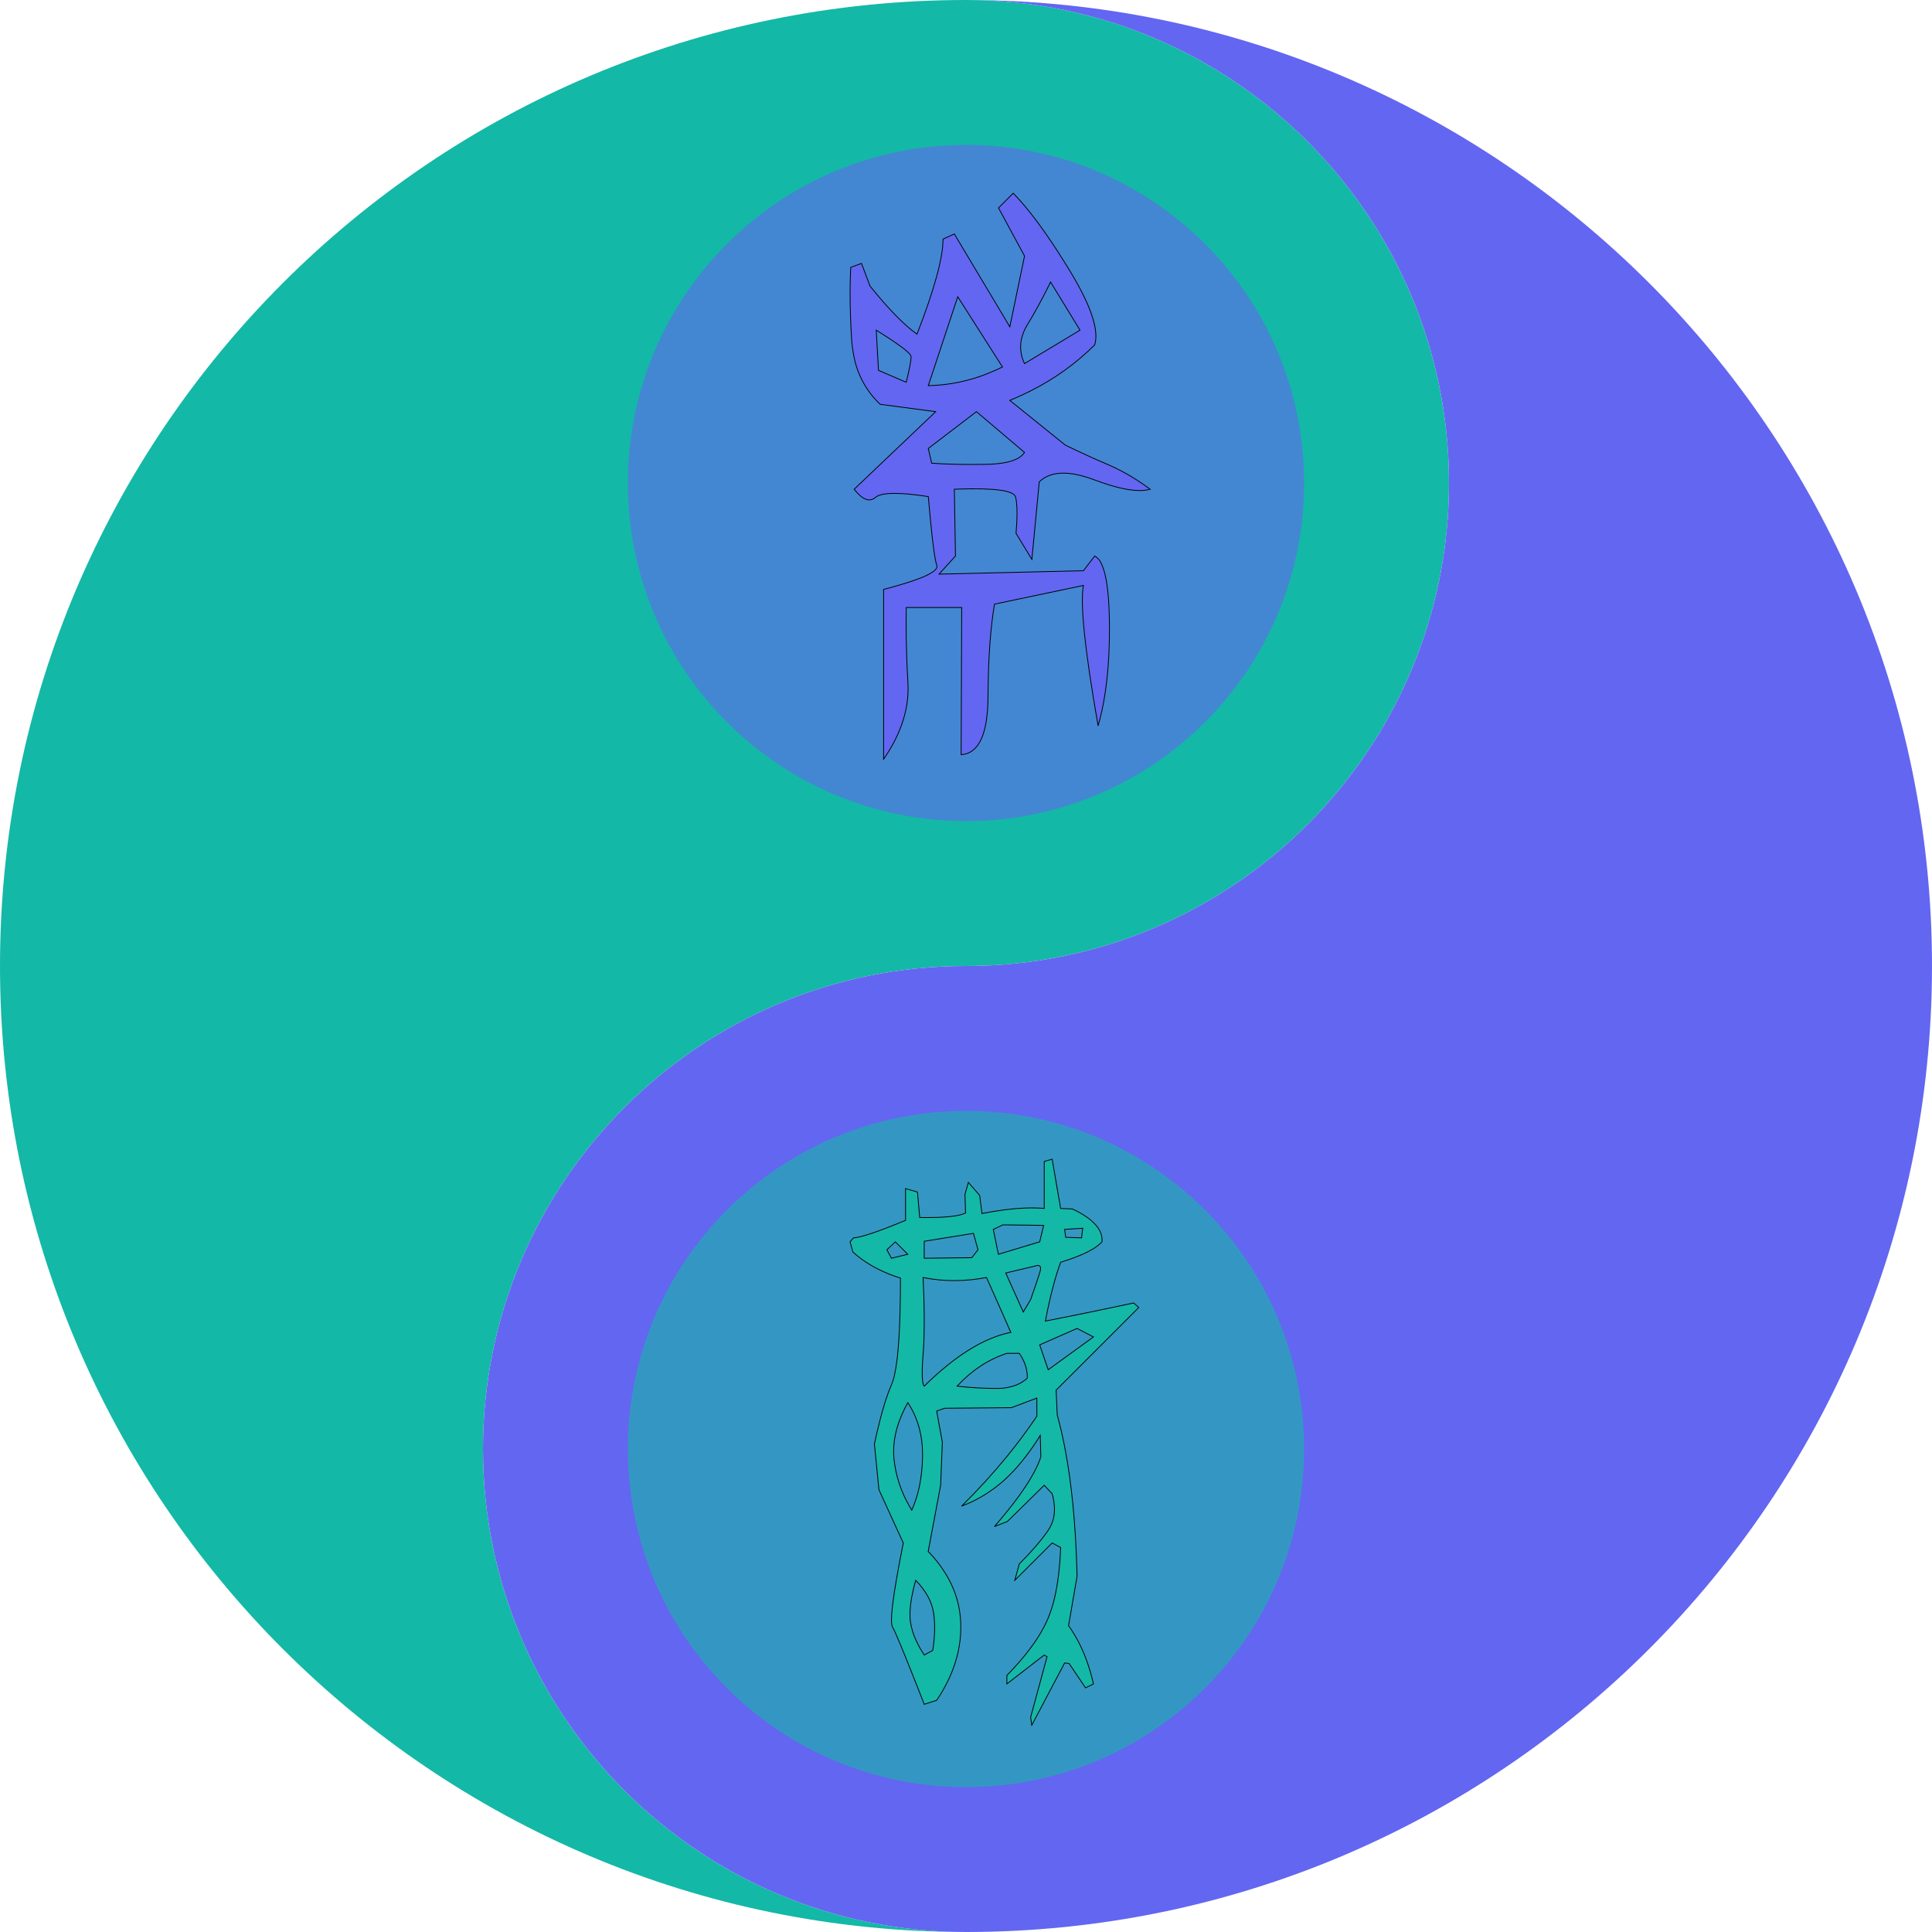
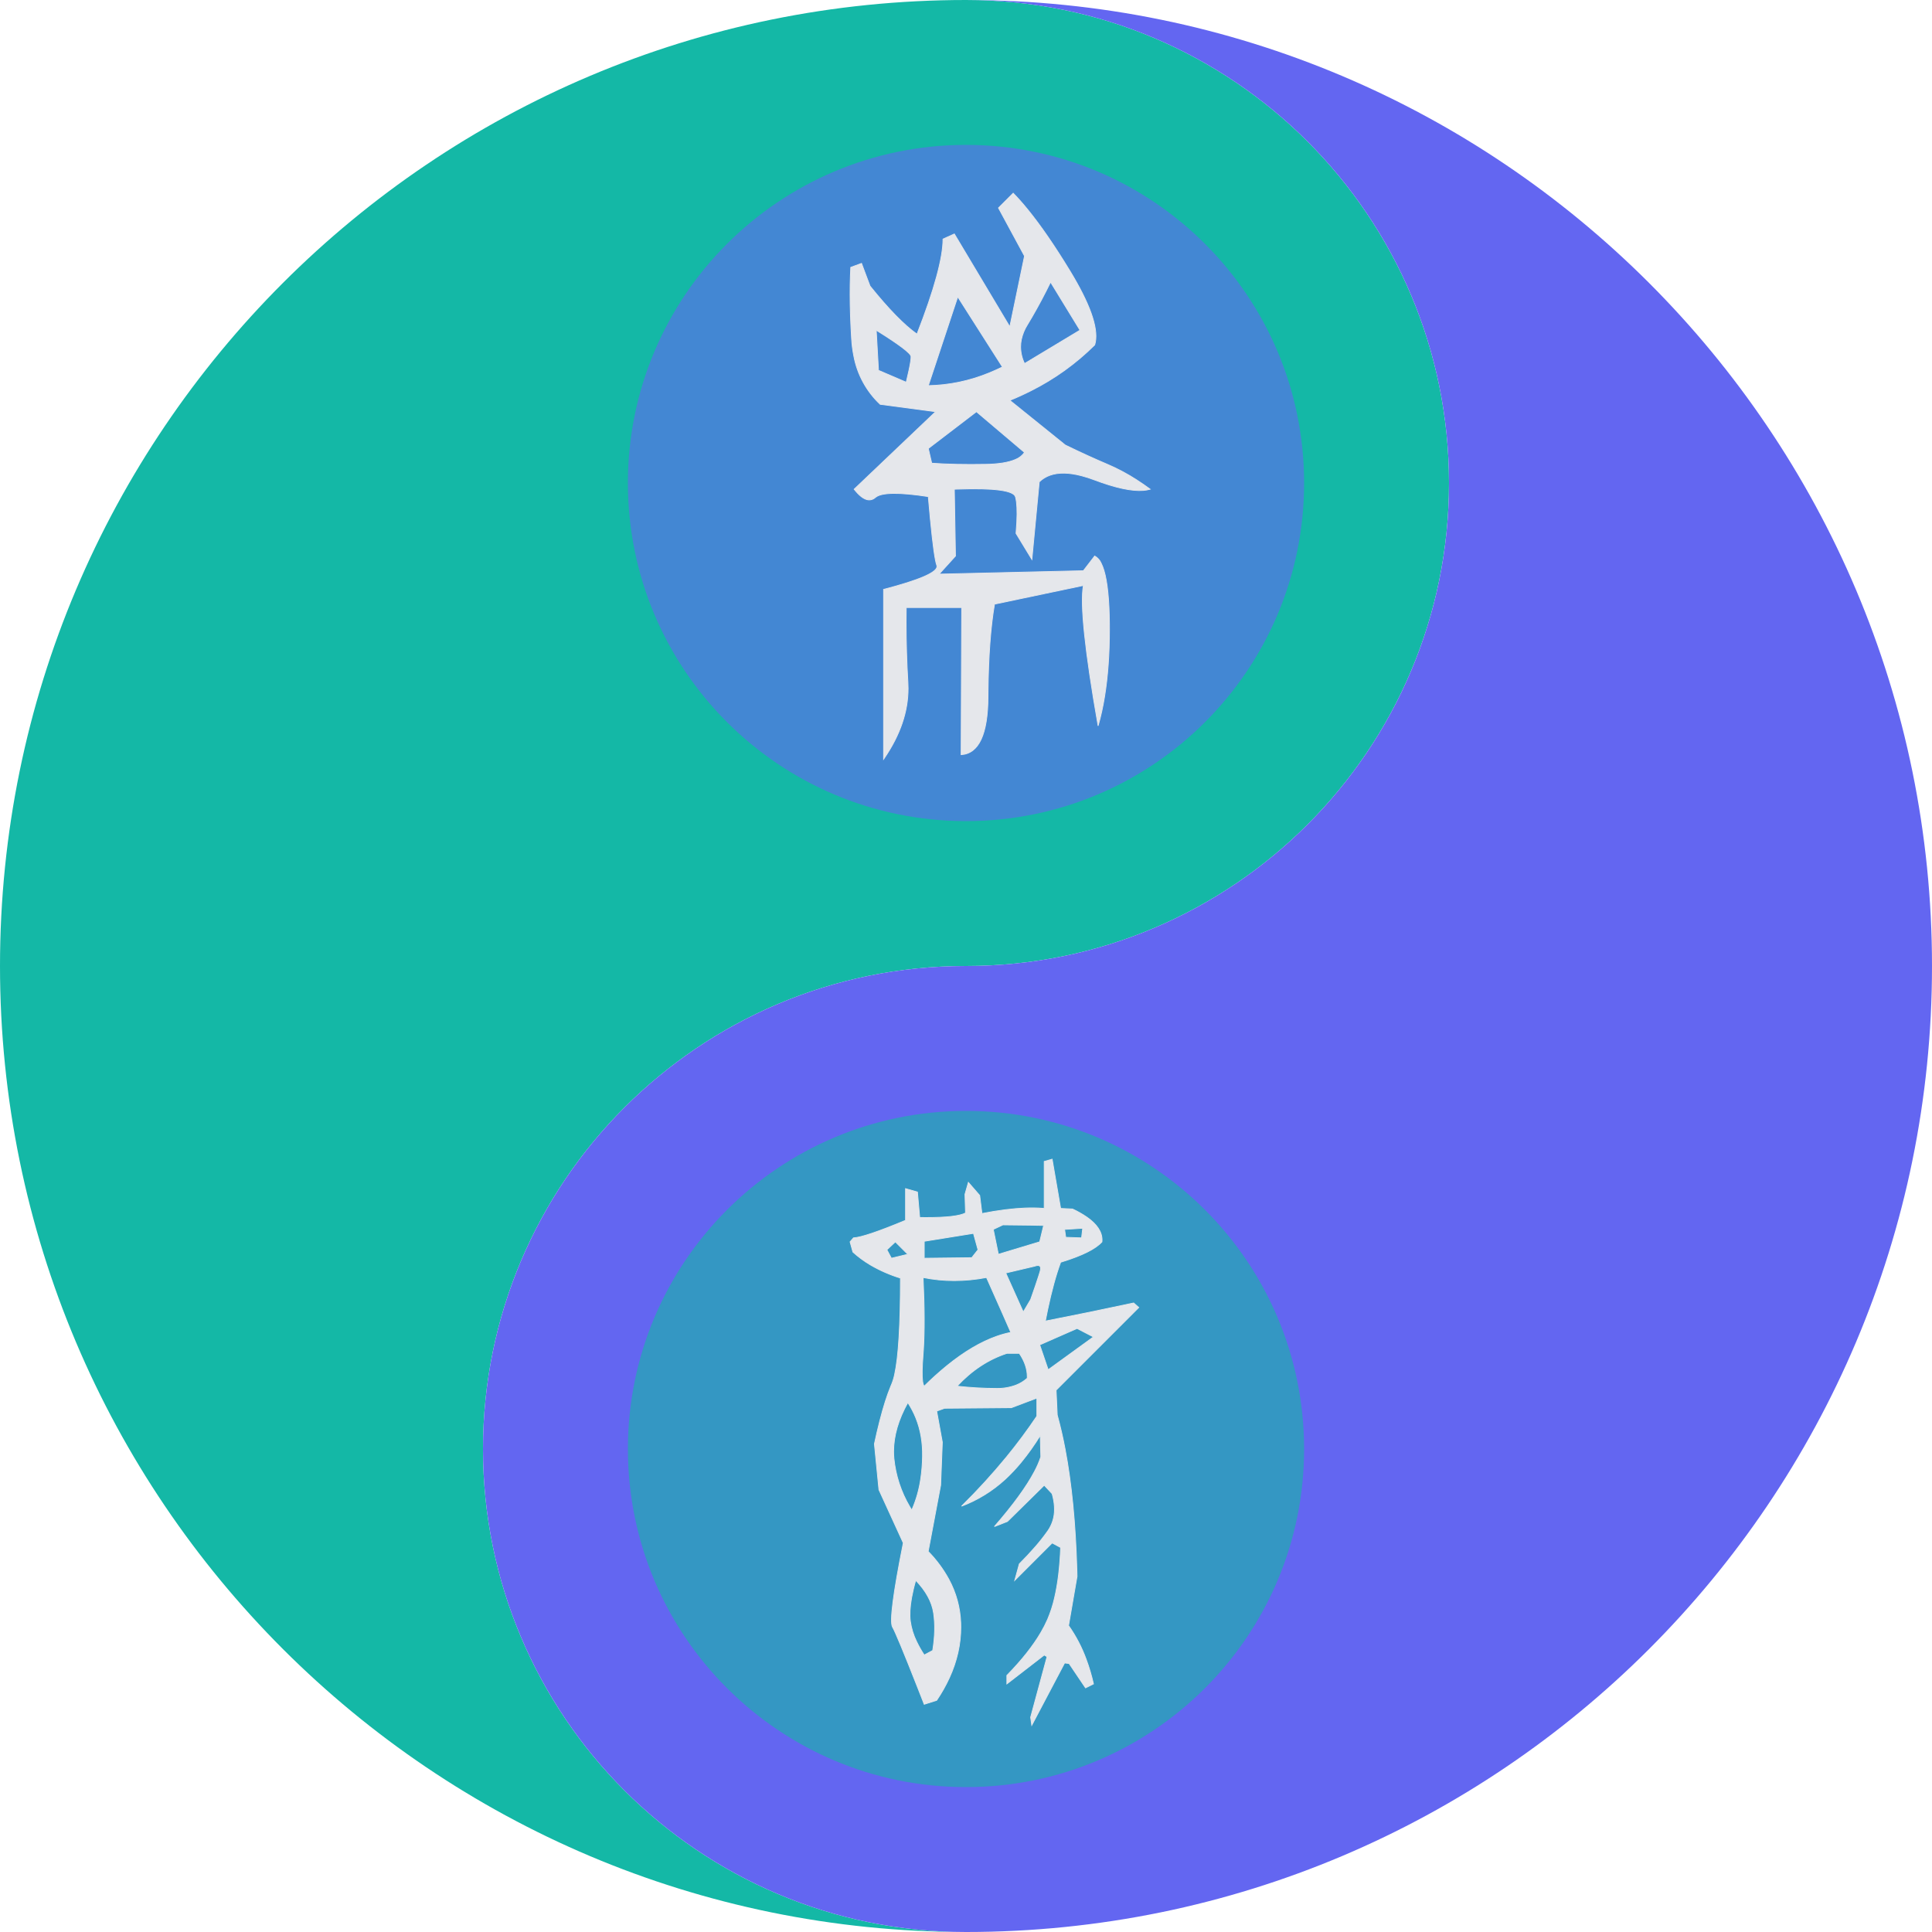
<svg xmlns="http://www.w3.org/2000/svg" width="240" height="240" viewBox="0 0 200 200">
  <g>
    <path d="     M 100,0     A 100,100 0 0 0 100,200     A 50,50 0 0 1 100,100     A 50,50 0 0 0 100,0     Z" fill="#14b8a6" />
    <path d="     M 100,200     A 100,100 0 0 0 100,0     A 50,50 0 0 1 100,100     A 50,50 0 0 0 100,200     Z" fill="#6366f1" />
  </g>
  <defs>
    <circle id="c1" r="35" fill-opacity="0.6" />
  </defs>
  <use href="#c1" fill="#6366f1" x="100" y="50" />
  <use href="#c1" fill="#14b8a6" x="100" y="150" />
-   <path fill="#14b8a6" transform="translate(88, 120) scale(0.8)" d="M25.122.293L26.147 0l1.099 6.372 1.538.073a12.763 12.763 0 011.847 1.047q1.973 1.378 1.973 2.96a2.584 2.584 0 01-.011.241q-1.22 1.363-5.179 2.586a37.163 37.163 0 01-.168.051 35.37 35.37 0 00-.888 2.821q-.418 1.53-.798 3.338a78.645 78.645 0 00-.291 1.458l5.859-1.172 5.566-1.171.66.585L26.66 29.883l.147 3.222a55.136 55.136 0 011.011 4.381q1.273 6.681 1.53 15.656a151.752 151.752 0 01.022.837l-1.099 6.373a18.687 18.687 0 012.278 4.358 25.331 25.331 0 01.945 3.186l-1.025.512-2.124-3.149-.586-.073-4.248 8.056-.147-1.025 2.124-7.837-.366-.22-4.834 3.736v-1.099q2.867-2.922 4.406-5.554a16.039 16.039 0 00.868-1.697 16.412 16.412 0 00.892-2.753q.325-1.374.524-3.011a42.692 42.692 0 00.268-3.538l-1.099-.586-4.834 4.834.586-2.124a42.1 42.1 0 002.097-2.243 25.422 25.422 0 001.602-2.042 4.761 4.761 0 00.85-2.794q0-.733-.183-1.543a9.06 9.06 0 00-.118-.46l-1.025-1.098-4.761 4.687-1.684.659q3.642-4.185 5.186-7.12a12.288 12.288 0 00.82-1.889l-.074-2.783a30.875 30.875 0 01-2.482 3.49 22.623 22.623 0 01-2.059 2.186 17.517 17.517 0 01-5.639 3.479 81.182 81.182 0 005.819-6.369 69.421 69.421 0 003.922-5.276v-2.344l-3.296 1.245-8.643.074-1.025.366.732 4.028-.219 5.567-1.612 8.569a16.292 16.292 0 012.677 3.614 12.809 12.809 0 011.535 5.651 14.89 14.89 0 01.009.535q0 3.309-1.475 6.541a20.586 20.586 0 01-1.647 2.922l-1.611.512a845.682 845.682 0 00-.833-2.127q-2.756-7.005-3.269-7.87-.586-.989 1.392-10.877l-3.15-6.885-.586-5.932a77.314 77.314 0 01.691-2.958q.712-2.784 1.44-4.527a16.282 16.282 0 01.103-.242 6.945 6.945 0 00.379-1.243q.757-3.401.757-12.49a18.309 18.309 0 01-3.879-1.698 13.957 13.957 0 01-2.274-1.671L0 10.693l.439-.512q1.465-.074 6.739-2.271V3.809l1.538.439.293 3.296a58.704 58.704 0 00.794.007q4.002.009 5.138-.593l-.073-2.417.44-1.538 1.464 1.685.293 2.343a44.078 44.078 0 013.055-.497q2.7-.337 4.763-.182a15.498 15.498 0 01.239.02V.293zM9.448 25.232a37.661 37.661 0 00.039-.533q.234-3.604-.039-9.391a20.13 20.13 0 004.029.402 22.373 22.373 0 004.174-.402 96.841 96.841 0 01.137.3q.623 1.37 1.937 4.355a1627.637 1627.637 0 011.076 2.449 13.22 13.22 0 00-1.798.493q-3.092 1.079-6.456 3.806a40.648 40.648 0 00-2.952 2.659.547.547 0 01-.115-.203q-.223-.625-.112-2.74a45.577 45.577 0 01.08-1.195zM5.632 37.814a9.767 9.767 0 00.044.931 15.293 15.293 0 002.037 6.211 18.471 18.471 0 00.27.454 15.512 15.512 0 001.162-4.077 21.837 21.837 0 00.23-2.844q.05-2.729-.858-4.996a11.203 11.203 0 00-1.046-1.999q-1.839 3.297-1.839 6.32zm16.267-12.692h-1.611q-3.589 1.172-6.445 4.248a46.43 46.43 0 005.127.293 6.77 6.77 0 002.536-.441 4.744 4.744 0 001.419-.877 4.435 4.435 0 00.004-.202q0-1.51-1.03-3.021zM9.595 64.16l1.098-.586q.44-2.71.11-4.87-.329-2.161-2.307-4.212a22.487 22.487 0 00-.538 2.26q-.319 1.78-.158 3.05a8.726 8.726 0 00.805 2.612 14.431 14.431 0 00.99 1.746zM29.37 21.899l-4.834 2.124 1.099 3.223 5.859-4.248-2.124-1.099zM15.967 9.595L9.595 10.62v2.197l6.152-.073.806-1.025-.586-2.124zm2.563-.513l.659 3.223 5.347-1.612.513-2.124a609.447 609.447 0 00-1.676-.032q-2.334-.041-3.598-.041l-1.245.586zm5.347 4.761l-3.735.879 2.27 5.053.952-1.611a180.973 180.973 0 00.582-1.672q.263-.769.442-1.325a31.749 31.749 0 00.185-.592 1.846 1.846 0 00.077-.371q.05-.618-.68-.392a2.286 2.286 0 00-.093.031zM4.761 11.719l.586 1.098 2.124-.512-1.612-1.612-1.098 1.026zm25.342-2.783l-2.344.146.146 1.025 2.051.074.147-1.245z" vector-effect="non-scaling-stroke" stroke-linecap="round" fill-rule="evenodd" font-size="12" stroke="#000" stroke-width=".1" />
-   <path fill="#6366f1" transform="translate(88, 20) scale(0.8)" d="M19.204 1.904L21.108 0a31.348 31.348 0 011.883 2.126q2.494 3.065 5.442 7.908 3.852 6.33 3.311 9.234a3.257 3.257 0 01-.089.361 32.066 32.066 0 01-8.257 5.933 37.268 37.268 0 01-2.729 1.245l7.178 5.786q2.856 1.391 5.529 2.527a25.046 25.046 0 013.728 1.993 32.667 32.667 0 011.729 1.193 4.401 4.401 0 01-.889.154q-2.258.174-6.325-1.363a16.518 16.518 0 00-1.651-.532q-2.454-.643-4.078-.077a3.811 3.811 0 00-1.412.866l-.953 10.034-2.05-3.369a40.37 40.37 0 00.097-1.424q.11-2.222-.151-3.228a3.07 3.07 0 00-.02-.073q-.356-1.248-7.52-1.003a84.744 84.744 0 00-.39.015l.147 8.642-2.124 2.344 18.676-.439 1.465-1.905a1.946 1.946 0 01.827.917q.822 1.599 1.019 5.687a55.632 55.632 0 01.059 2.149 76.39 76.39 0 01.003.71q0 4.86-.632 8.729a32.862 32.862 0 01-.836 3.781q-2.564-14.575-1.905-18.164l-11.499 2.417q-.768 4.473-.837 11.315a132.506 132.506 0 00-.005.66q-.036 7.288-3.479 7.507l.073-19.043H7.266a124.27 124.27 0 00-.015 1.912 131.735 131.735 0 00.234 7.793 13.111 13.111 0 01.023.776q0 4.5-3.092 9.032a23.869 23.869 0 01-.08.116V51.27q6.91-1.797 6.91-2.974a.404.404 0 00-.025-.139 4.97 4.97 0 01-.173-.681q-.39-1.97-.926-8.218-5.713-.879-6.848.11a1.183 1.183 0 01-.789.321q-.79 0-1.759-1.14a8.209 8.209 0 01-.199-.243l10.547-10.035-7.177-.952a11.46 11.46 0 01-3.408-6.23 15.905 15.905 0 01-.291-2.229 108.166 108.166 0 01-.149-3.064q-.094-2.82-.007-5.191a53.542 53.542 0 01.046-1.01l1.392-.513 1.098 2.93q3.589 4.467 6.079 6.225 3.369-8.642 3.369-12.304l1.465-.66 7.178 12.012 1.904-9.155-3.369-6.226zm-5.273 11.499l-3.809 11.499a21.69 21.69 0 007.807-1.618 25.946 25.946 0 001.788-.799l-5.786-9.082zm2.417 14.868l-6.226 4.761.44 1.905q3.002.219 7.031.146a15.731 15.731 0 002.12-.166q.993-.155 1.673-.451a2.597 2.597 0 001.187-.921l-6.225-5.274zm6.225-6.225l7.178-4.321-3.809-6.226a70.248 70.248 0 01-2.428 4.566 58.447 58.447 0 01-.575.964 5.972 5.972 0 00-.774 1.899q-.098.48-.098.957a5.034 5.034 0 00.506 2.161zM3.384 17.725l.293 5.2 3.589 1.538a56.159 56.159 0 00.355-1.544q.292-1.369.267-1.789-.036-.622-4.504-3.405z" vector-effect="non-scaling-stroke" stroke-linecap="round" fill-rule="evenodd" font-size="12" stroke="#000" stroke-width=".1" />
+   <path fill="#e5e7eb" transform="translate(88, 120) scale(0.8)" d="M25.122.293L26.147 0l1.099 6.372 1.538.073a12.763 12.763 0 011.847 1.047q1.973 1.378 1.973 2.96a2.584 2.584 0 01-.011.241q-1.22 1.363-5.179 2.586a37.163 37.163 0 01-.168.051 35.37 35.37 0 00-.888 2.821q-.418 1.53-.798 3.338a78.645 78.645 0 00-.291 1.458l5.859-1.172 5.566-1.171.66.585L26.66 29.883l.147 3.222a55.136 55.136 0 011.011 4.381q1.273 6.681 1.53 15.656a151.752 151.752 0 01.022.837l-1.099 6.373a18.687 18.687 0 012.278 4.358 25.331 25.331 0 01.945 3.186l-1.025.512-2.124-3.149-.586-.073-4.248 8.056-.147-1.025 2.124-7.837-.366-.22-4.834 3.736v-1.099q2.867-2.922 4.406-5.554a16.039 16.039 0 00.868-1.697 16.412 16.412 0 00.892-2.753q.325-1.374.524-3.011a42.692 42.692 0 00.268-3.538l-1.099-.586-4.834 4.834.586-2.124a42.1 42.1 0 002.097-2.243 25.422 25.422 0 001.602-2.042 4.761 4.761 0 00.85-2.794q0-.733-.183-1.543a9.06 9.06 0 00-.118-.46l-1.025-1.098-4.761 4.687-1.684.659q3.642-4.185 5.186-7.12a12.288 12.288 0 00.82-1.889l-.074-2.783a30.875 30.875 0 01-2.482 3.49 22.623 22.623 0 01-2.059 2.186 17.517 17.517 0 01-5.639 3.479 81.182 81.182 0 005.819-6.369 69.421 69.421 0 003.922-5.276v-2.344l-3.296 1.245-8.643.074-1.025.366.732 4.028-.219 5.567-1.612 8.569a16.292 16.292 0 012.677 3.614 12.809 12.809 0 011.535 5.651 14.89 14.89 0 01.009.535q0 3.309-1.475 6.541a20.586 20.586 0 01-1.647 2.922l-1.611.512a845.682 845.682 0 00-.833-2.127q-2.756-7.005-3.269-7.87-.586-.989 1.392-10.877l-3.15-6.885-.586-5.932a77.314 77.314 0 01.691-2.958q.712-2.784 1.44-4.527a16.282 16.282 0 01.103-.242 6.945 6.945 0 00.379-1.243q.757-3.401.757-12.49a18.309 18.309 0 01-3.879-1.698 13.957 13.957 0 01-2.274-1.671L0 10.693l.439-.512q1.465-.074 6.739-2.271V3.809l1.538.439.293 3.296a58.704 58.704 0 00.794.007q4.002.009 5.138-.593l-.073-2.417.44-1.538 1.464 1.685.293 2.343a44.078 44.078 0 013.055-.497q2.7-.337 4.763-.182a15.498 15.498 0 01.239.02V.293zM9.448 25.232a37.661 37.661 0 00.039-.533q.234-3.604-.039-9.391a20.13 20.13 0 004.029.402 22.373 22.373 0 004.174-.402 96.841 96.841 0 01.137.3q.623 1.37 1.937 4.355a1627.637 1627.637 0 011.076 2.449 13.22 13.22 0 00-1.798.493q-3.092 1.079-6.456 3.806a40.648 40.648 0 00-2.952 2.659.547.547 0 01-.115-.203q-.223-.625-.112-2.74a45.577 45.577 0 01.08-1.195zM5.632 37.814a9.767 9.767 0 00.044.931 15.293 15.293 0 002.037 6.211 18.471 18.471 0 00.27.454 15.512 15.512 0 001.162-4.077 21.837 21.837 0 00.23-2.844q.05-2.729-.858-4.996a11.203 11.203 0 00-1.046-1.999q-1.839 3.297-1.839 6.32zm16.267-12.692h-1.611q-3.589 1.172-6.445 4.248a46.43 46.43 0 005.127.293 6.77 6.77 0 002.536-.441 4.744 4.744 0 001.419-.877 4.435 4.435 0 00.004-.202q0-1.51-1.03-3.021zM9.595 64.16l1.098-.586q.44-2.71.11-4.87-.329-2.161-2.307-4.212a22.487 22.487 0 00-.538 2.26q-.319 1.78-.158 3.05a8.726 8.726 0 00.805 2.612 14.431 14.431 0 00.99 1.746zM29.37 21.899l-4.834 2.124 1.099 3.223 5.859-4.248-2.124-1.099zM15.967 9.595L9.595 10.62v2.197l6.152-.073.806-1.025-.586-2.124zm2.563-.513l.659 3.223 5.347-1.612.513-2.124a609.447 609.447 0 00-1.676-.032q-2.334-.041-3.598-.041l-1.245.586zm5.347 4.761l-3.735.879 2.27 5.053.952-1.611a180.973 180.973 0 00.582-1.672q.263-.769.442-1.325a31.749 31.749 0 00.185-.592 1.846 1.846 0 00.077-.371q.05-.618-.68-.392a2.286 2.286 0 00-.093.031zM4.761 11.719l.586 1.098 2.124-.512-1.612-1.612-1.098 1.026zm25.342-2.783l-2.344.146.146 1.025 2.051.074.147-1.245z" vector-effect="non-scaling-stroke" stroke-linecap="round" fill-rule="evenodd" font-size="12" stroke="#e5e7eb" stroke-width=".1" />
+   <path fill="#e5e7eb" transform="translate(88, 20) scale(0.8)" d="M19.204 1.904L21.108 0a31.348 31.348 0 011.883 2.126q2.494 3.065 5.442 7.908 3.852 6.33 3.311 9.234a3.257 3.257 0 01-.089.361 32.066 32.066 0 01-8.257 5.933 37.268 37.268 0 01-2.729 1.245l7.178 5.786q2.856 1.391 5.529 2.527a25.046 25.046 0 013.728 1.993 32.667 32.667 0 011.729 1.193 4.401 4.401 0 01-.889.154q-2.258.174-6.325-1.363a16.518 16.518 0 00-1.651-.532q-2.454-.643-4.078-.077a3.811 3.811 0 00-1.412.866l-.953 10.034-2.05-3.369a40.37 40.37 0 00.097-1.424q.11-2.222-.151-3.228a3.07 3.07 0 00-.02-.073q-.356-1.248-7.52-1.003a84.744 84.744 0 00-.39.015l.147 8.642-2.124 2.344 18.676-.439 1.465-1.905a1.946 1.946 0 01.827.917q.822 1.599 1.019 5.687a55.632 55.632 0 01.059 2.149 76.39 76.39 0 01.003.71q0 4.86-.632 8.729a32.862 32.862 0 01-.836 3.781q-2.564-14.575-1.905-18.164l-11.499 2.417q-.768 4.473-.837 11.315a132.506 132.506 0 00-.005.66q-.036 7.288-3.479 7.507l.073-19.043H7.266a124.27 124.27 0 00-.015 1.912 131.735 131.735 0 00.234 7.793 13.111 13.111 0 01.023.776q0 4.5-3.092 9.032a23.869 23.869 0 01-.08.116V51.27q6.91-1.797 6.91-2.974a.404.404 0 00-.025-.139 4.97 4.97 0 01-.173-.681q-.39-1.97-.926-8.218-5.713-.879-6.848.11a1.183 1.183 0 01-.789.321q-.79 0-1.759-1.14a8.209 8.209 0 01-.199-.243l10.547-10.035-7.177-.952a11.46 11.46 0 01-3.408-6.23 15.905 15.905 0 01-.291-2.229 108.166 108.166 0 01-.149-3.064q-.094-2.82-.007-5.191a53.542 53.542 0 01.046-1.01l1.392-.513 1.098 2.93q3.589 4.467 6.079 6.225 3.369-8.642 3.369-12.304l1.465-.66 7.178 12.012 1.904-9.155-3.369-6.226zm-5.273 11.499l-3.809 11.499a21.69 21.69 0 007.807-1.618 25.946 25.946 0 001.788-.799l-5.786-9.082zm2.417 14.868l-6.226 4.761.44 1.905q3.002.219 7.031.146a15.731 15.731 0 002.12-.166q.993-.155 1.673-.451a2.597 2.597 0 001.187-.921l-6.225-5.274zm6.225-6.225l7.178-4.321-3.809-6.226a70.248 70.248 0 01-2.428 4.566 58.447 58.447 0 01-.575.964 5.972 5.972 0 00-.774 1.899q-.098.48-.098.957a5.034 5.034 0 00.506 2.161zM3.384 17.725l.293 5.2 3.589 1.538a56.159 56.159 0 00.355-1.544q.292-1.369.267-1.789-.036-.622-4.504-3.405z" vector-effect="non-scaling-stroke" stroke-linecap="round" fill-rule="evenodd" font-size="12" stroke="#e5e7eb" stroke-width=".1" />
</svg>
